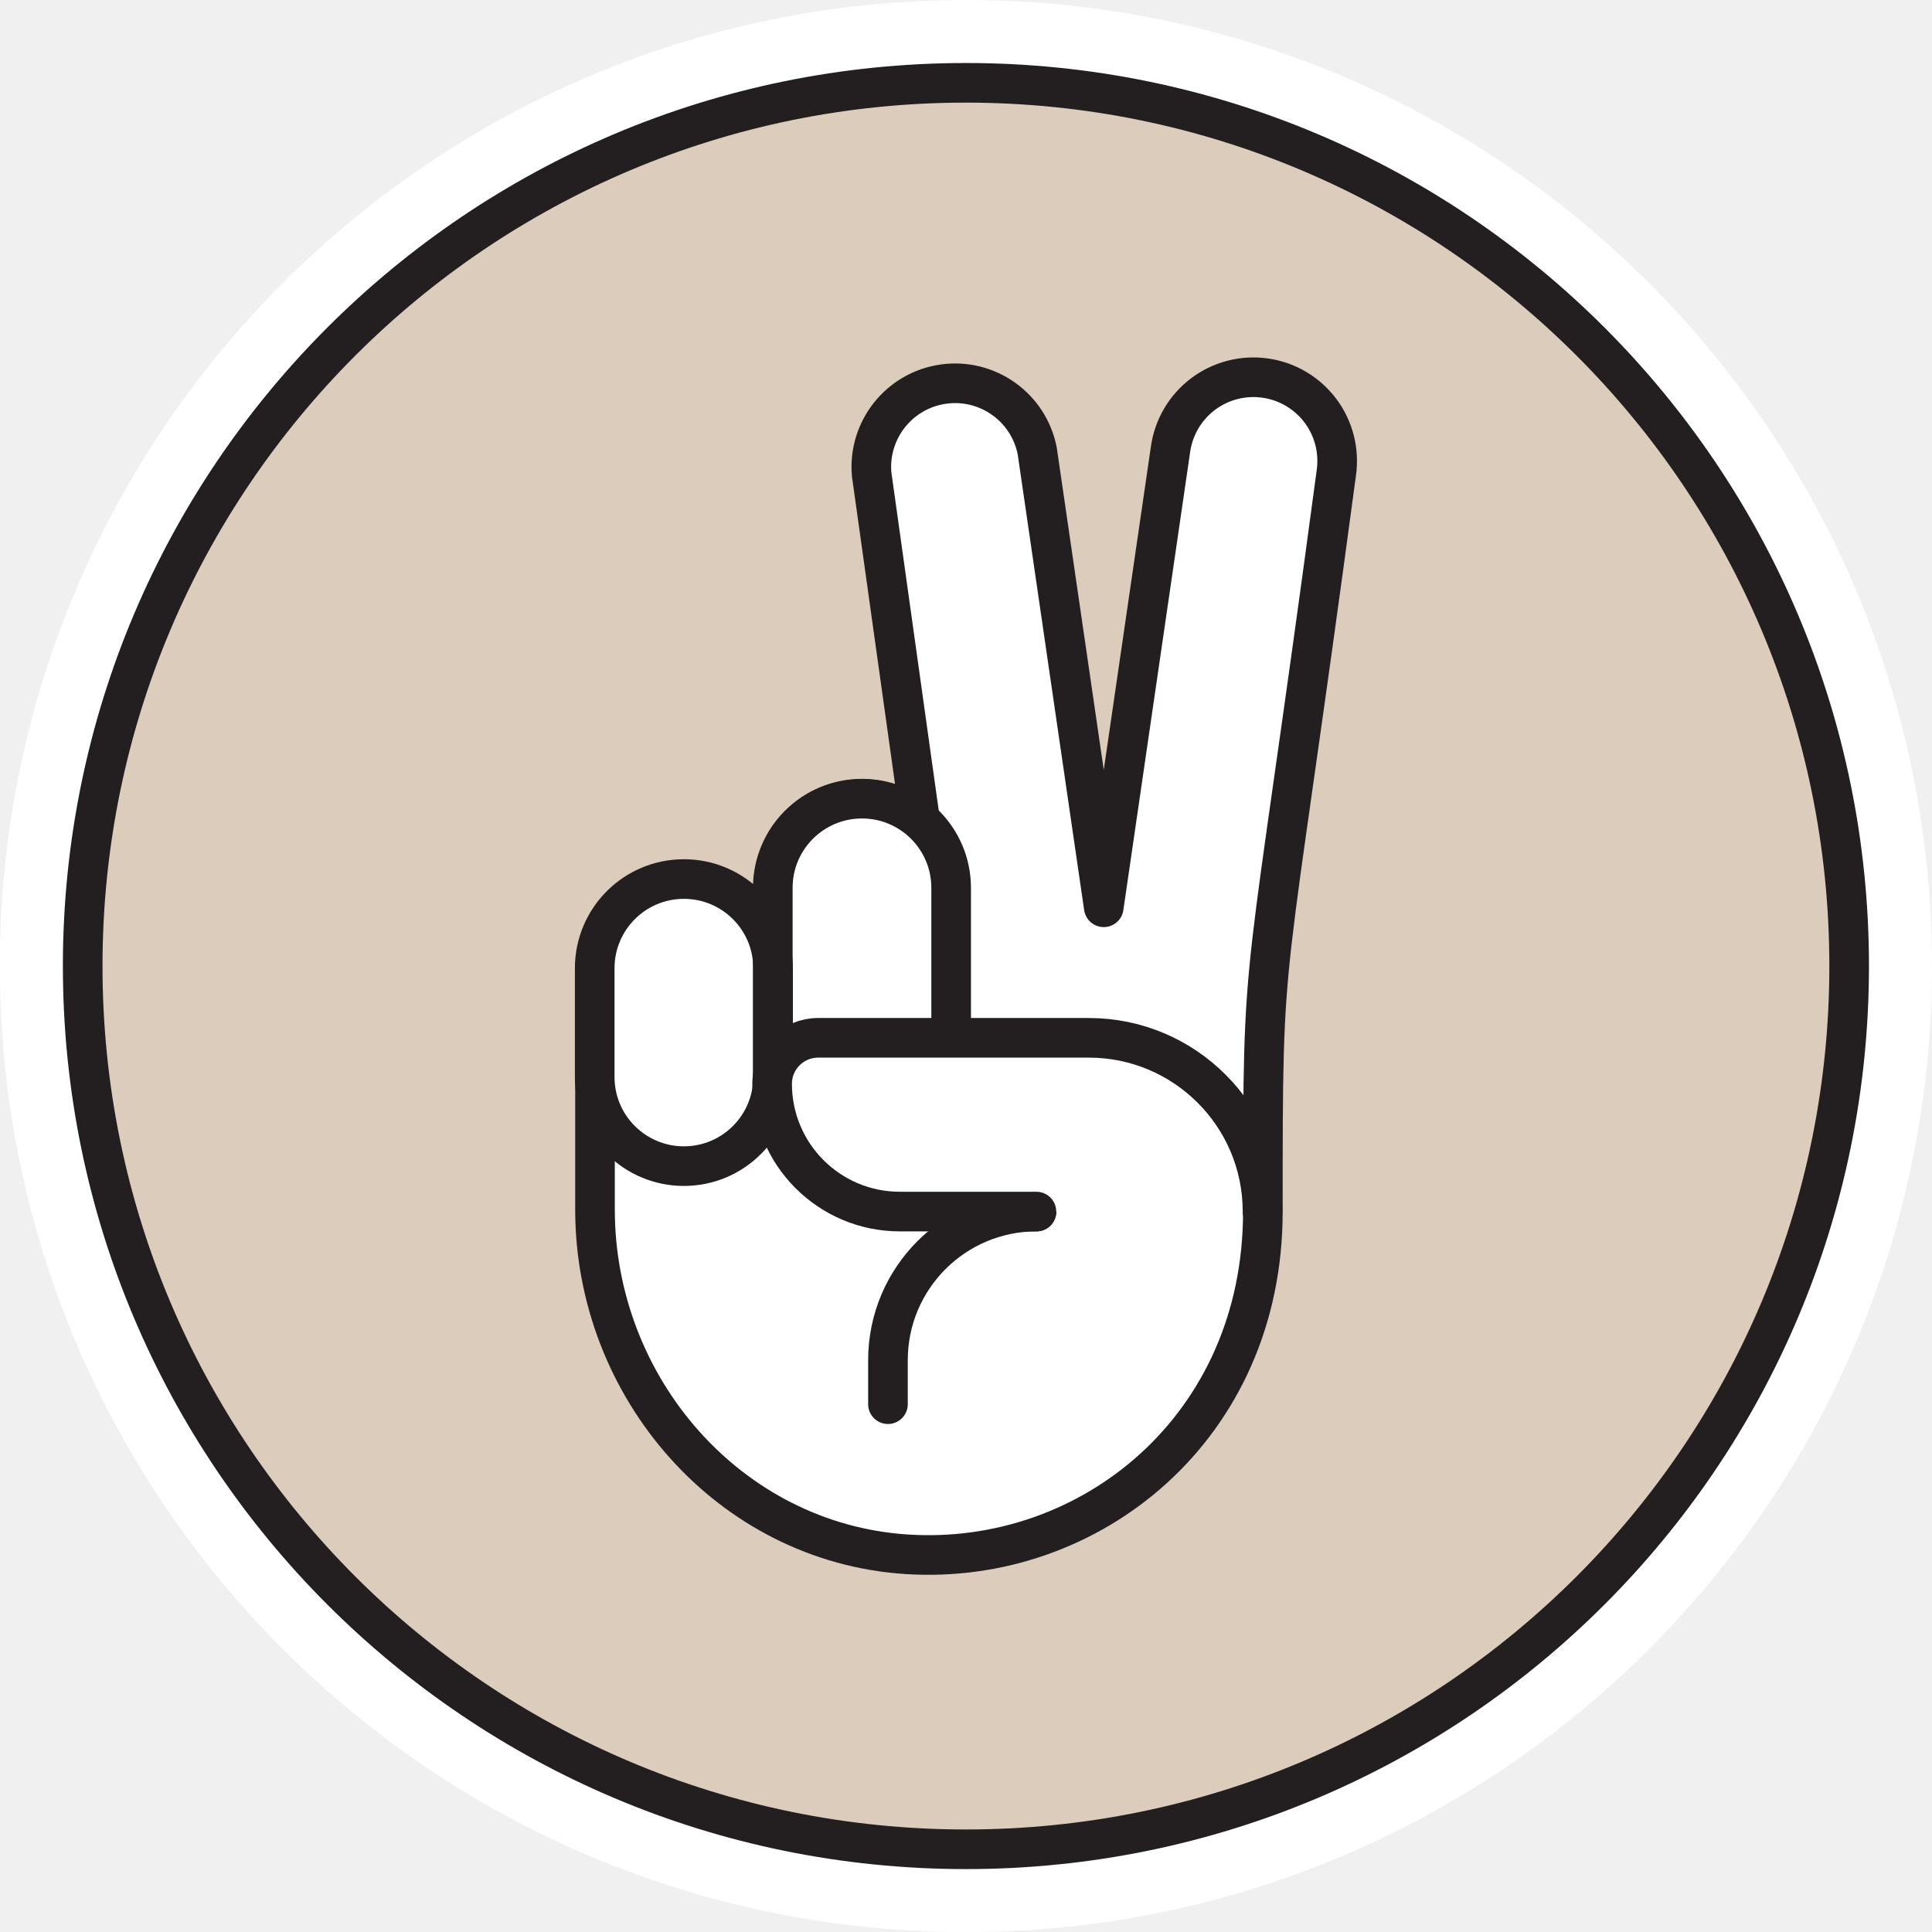
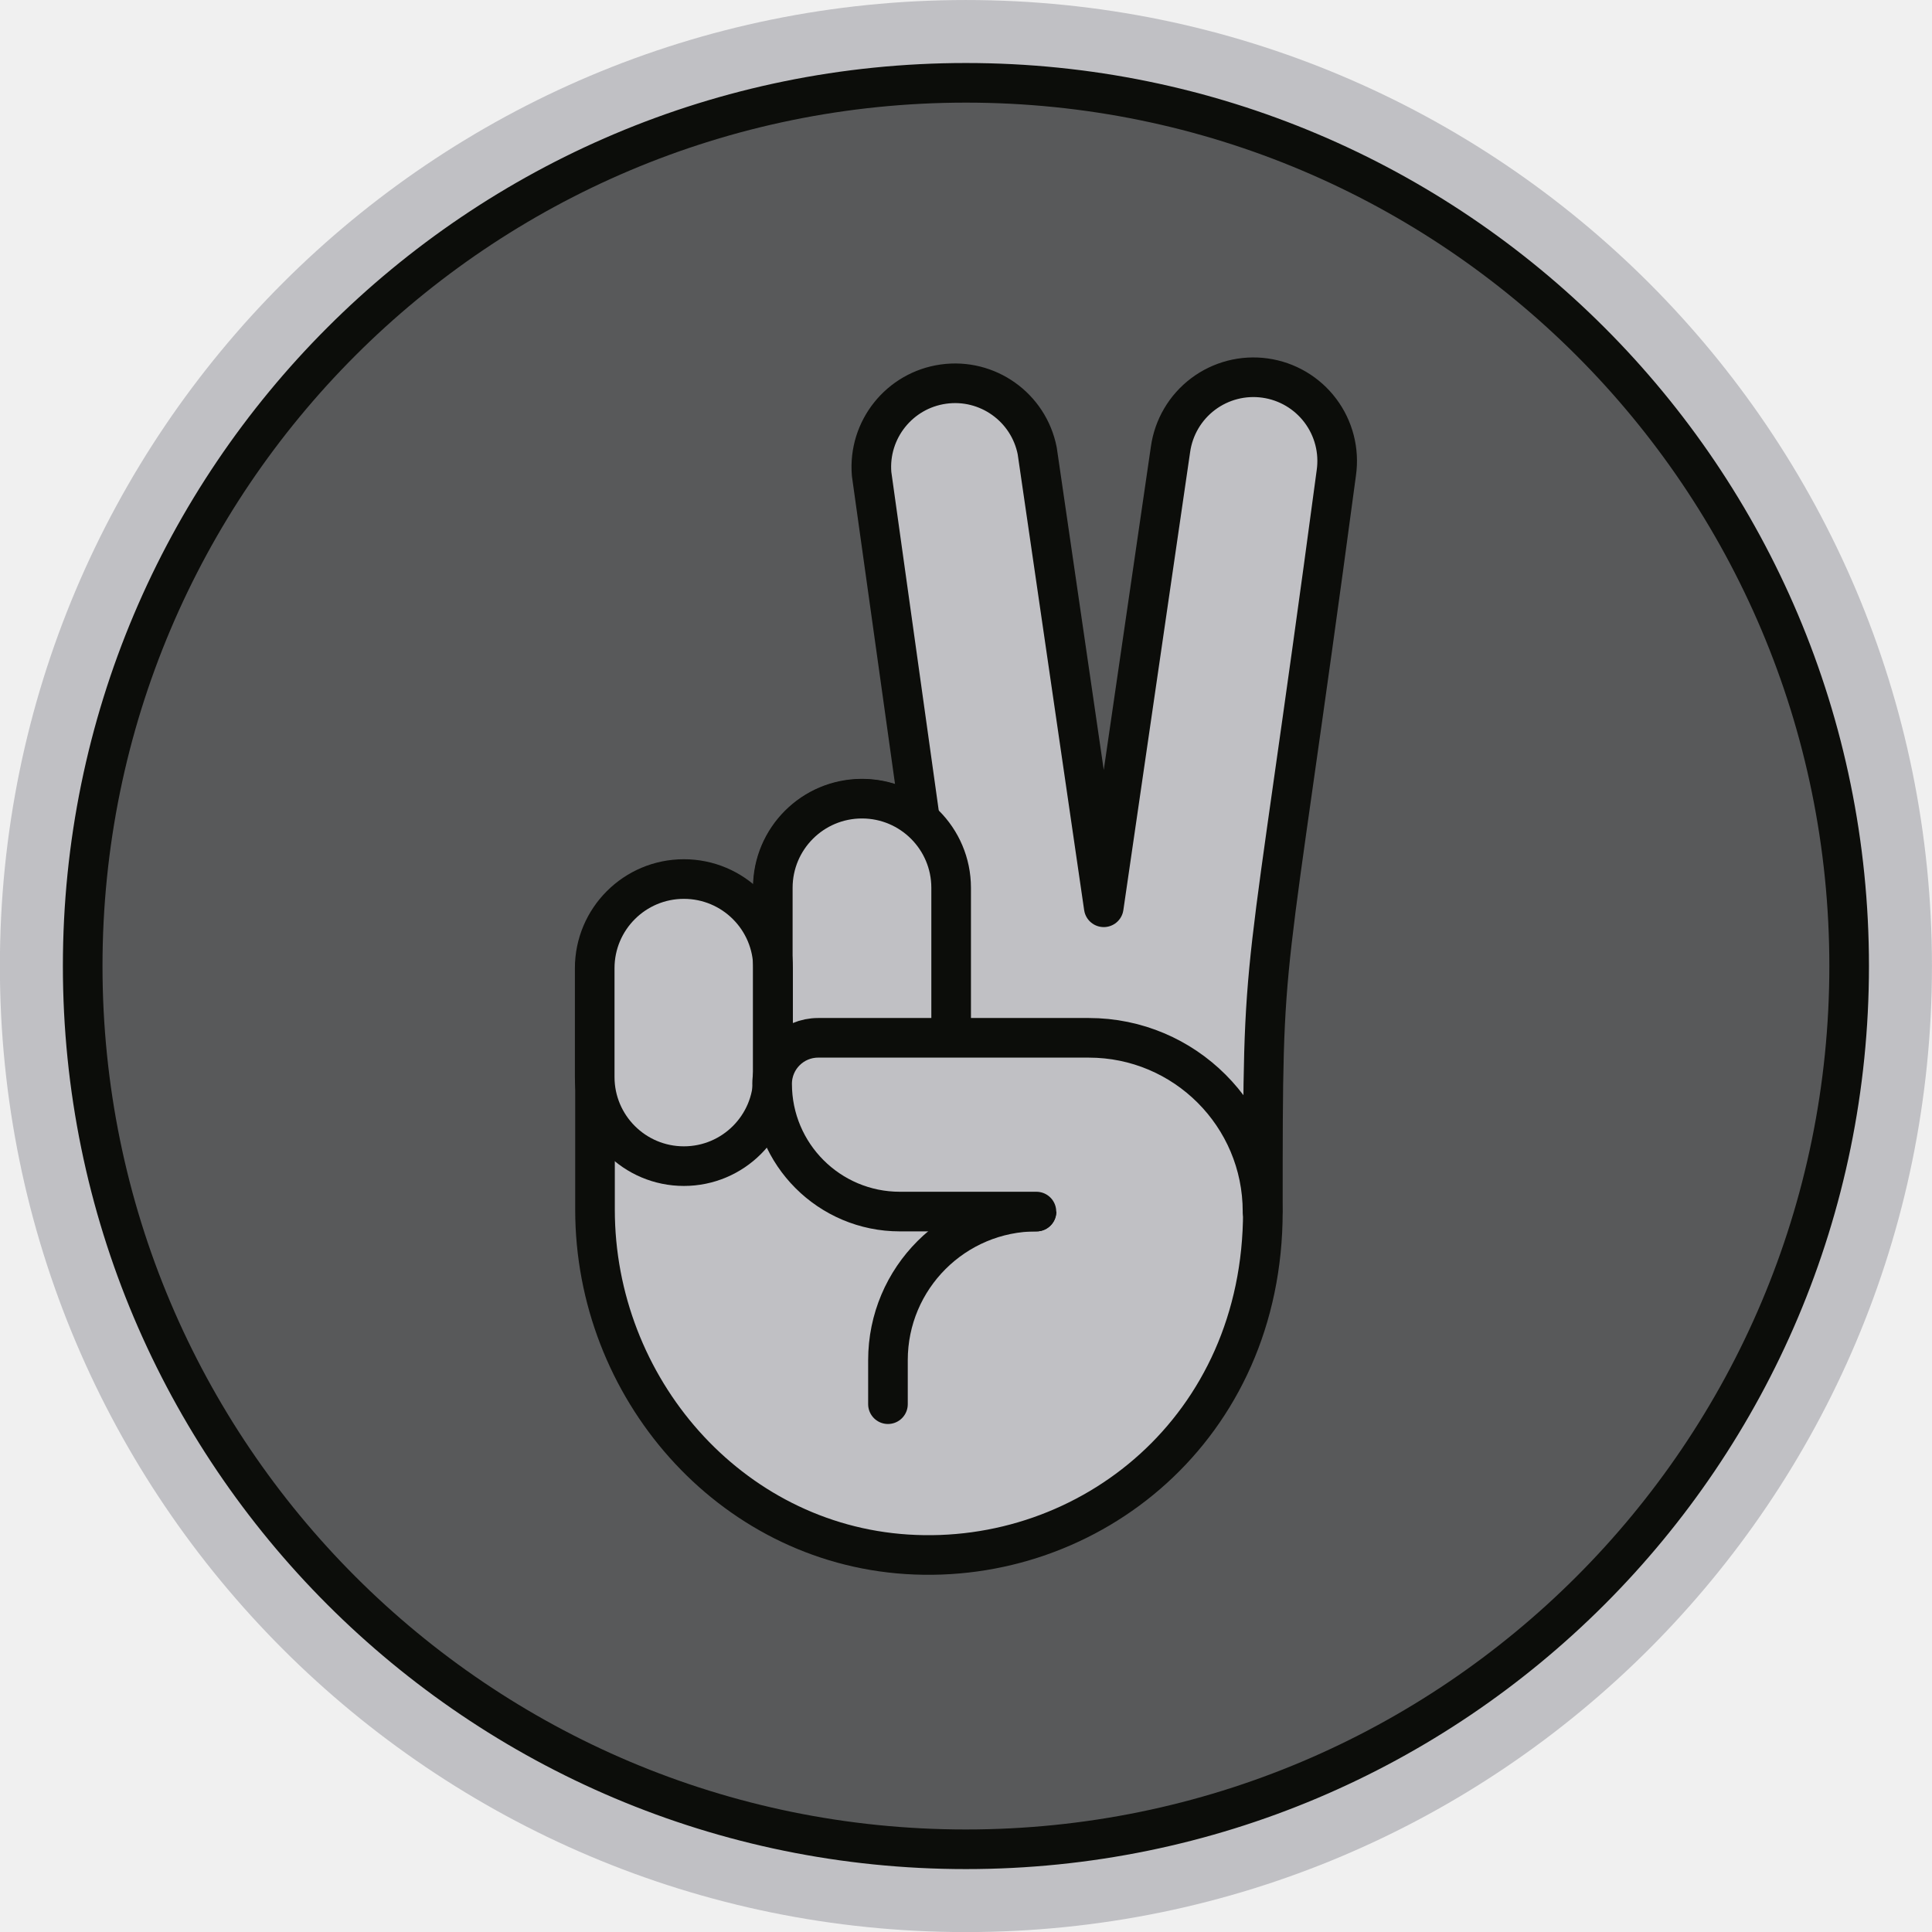
<svg xmlns="http://www.w3.org/2000/svg" width="120.38mm" height="120.38mm" version="1.1" viewBox="0 0 120.38 120.38" id="svg1029">
  <defs id="defs999">
    <style id="style997">.cls-1{isolation:isolate;}.cls-2{fill:#cfdfff;}.cls-3{opacity:0.3;mix-blend-mode:multiply;}.cls-4{fill:#fff;}.cls-5{fill:#ffe84a;}.cls-5,.cls-6,.cls-7,.cls-8{stroke:#231f20;stroke-width:9.33px;}.cls-5,.cls-7,.cls-8{stroke-miterlimit:10;}.cls-6{fill:none;stroke-linecap:round;stroke-linejoin:round;}.cls-7{fill:#00e1d4;}.cls-8{fill:#f1baf5;}</style>
  </defs>
  <g transform="translate(-118.62,-150.04)" id="g1027">
    <g transform="matrix(0.26458,0,0,0.26458,-80.021,-36.708)" style="isolation:isolate" data-name="Layer 1" id="g1025">
      <g transform="translate(0.002589,0.0024341)" id="g1023">
-         <circle class="cls-4" cx="978.25" cy="933.33" r="227.5" id="circle1001" />
-         <circle class="cls-8" cx="978.25" cy="933.33" r="208" fill="#dcccbb" id="circle1003" style="fill:#dcccbb;fill-opacity:1" />
-         <path class="cls-4" d="m 1048.7,794.86 a 19.71,19.71 0 0 0 -22.27,16.79 L 1010.71,919.49 995.04,812 a 19.72,19.72 0 0 0 -39,5.45 L 967.46,899 a 21,21 0 0 0 -34.62,15.91 v 18.93 a 21,21 0 0 0 -41.94,0 v 56.86 c 0,41.89 31.61,78.46 73.41,81.16 43.06,2.79 83.87,-29.71 83.87,-80.68 0,-67.31 0,-44.82 17.3,-174 a 19.71,19.71 0 0 0 -16.78,-22.32 z" id="path1005" />
-         <path class="cls-6" d="m 994.89,991.15 a 35,35 0 0 0 -35,35 v 10.36" id="path1007" />
-         <path class="cls-6" d="m 1048.7,794.86 a 19.71,19.71 0 0 0 -22.27,16.79 L 1010.71,919.49 995.04,812 a 19.72,19.72 0 0 0 -39,5.45 L 967.46,899 a 21,21 0 0 0 -34.62,15.91 v 18.93 a 21,21 0 0 0 -41.94,0 v 56.86 c 0,41.89 31.61,78.46 73.41,81.16 43.06,2.79 83.87,-29.71 83.87,-80.68 0,-67.31 0,-44.82 17.3,-174 a 19.71,19.71 0 0 0 -16.78,-22.32 z" id="path1009" />
-         <path class="cls-4" d="m 911.83,912.84 a 21,21 0 0 0 -21,21 v 25.61 a 21,21 0 0 0 21,21 21,21 0 0 0 21,-21 v -25.64 a 21,21 0 0 0 -21,-20.97 z" id="path1011" />
-         <path class="cls-4" d="m 953.77,893.91 a 21,21 0 0 0 -21,21 v 44.54 a 21,21 0 0 0 21,21 21,21 0 0 0 21,-21 v -44.57 a 21,21 0 0 0 -21,-20.97 z" id="path1013" />
-         <path class="cls-6" d="m 911.83,912.84 a 21,21 0 0 0 -21,21 v 25.61 a 21,21 0 0 0 21,21 21,21 0 0 0 21,-21 v -25.64 a 21,21 0 0 0 -21,-20.97 z" id="path1015" />
-         <path class="cls-6" d="m 953.77,893.91 a 21,21 0 0 0 -21,21 v 44.54 a 21,21 0 0 0 21,21 21,21 0 0 0 21,-21 v -44.57 a 21,21 0 0 0 -21,-20.97 z" id="path1017" />
-         <path class="cls-4" d="m 1048.1,991.15 a 40.92,40.92 0 0 0 -40.92,-40.92 h -63.72 a 10.84,10.84 0 0 0 -10.85,10.84 30.08,30.08 0 0 0 30.08,30.08 h 32.16" id="path1019" />
-         <path class="cls-6" d="m 1048.1,991.15 a 40.92,40.92 0 0 0 -40.92,-40.92 h -63.72 a 10.84,10.84 0 0 0 -10.85,10.84 30.08,30.08 0 0 0 30.08,30.08 h 32.16" id="path1021" />
+         <circle class="cls-4" cx="978.25" cy="933.33" r="227.5" id="circle1001" style="fill:#c0c0c4;fill-opacity:1" />
+         <circle class="cls-8" cx="978.25" cy="933.33" r="208" fill="#dcccbb" id="circle1003" style="fill:#58595a;fill-opacity:1;stroke:#0c0d0a;stroke-opacity:1" />
+         <path class="cls-4" d="m 1048.7,794.86 a 19.71,19.71 0 0 0 -22.27,16.79 L 1010.71,919.49 995.04,812 a 19.72,19.72 0 0 0 -39,5.45 L 967.46,899 a 21,21 0 0 0 -34.62,15.91 v 18.93 a 21,21 0 0 0 -41.94,0 v 56.86 c 0,41.89 31.61,78.46 73.41,81.16 43.06,2.79 83.87,-29.71 83.87,-80.68 0,-67.31 0,-44.82 17.3,-174 a 19.71,19.71 0 0 0 -16.78,-22.32 z" id="path1005" style="fill:#c0c0c4;fill-opacity:1" />
+         <path class="cls-6" d="m 994.89,991.15 a 35,35 0 0 0 -35,35 v 10.36" id="path1007" style="stroke:#0c0d0a;stroke-opacity:1" />
+         <path class="cls-6" d="m 1048.7,794.86 a 19.71,19.71 0 0 0 -22.27,16.79 L 1010.71,919.49 995.04,812 a 19.72,19.72 0 0 0 -39,5.45 L 967.46,899 a 21,21 0 0 0 -34.62,15.91 v 18.93 a 21,21 0 0 0 -41.94,0 v 56.86 c 0,41.89 31.61,78.46 73.41,81.16 43.06,2.79 83.87,-29.71 83.87,-80.68 0,-67.31 0,-44.82 17.3,-174 a 19.71,19.71 0 0 0 -16.78,-22.32 z" id="path1009" style="stroke:#0c0d0a;stroke-opacity:1" />
+         <path class="cls-4" d="m 911.83,912.84 a 21,21 0 0 0 -21,21 v 25.61 a 21,21 0 0 0 21,21 21,21 0 0 0 21,-21 v -25.64 a 21,21 0 0 0 -21,-20.97 z" id="path1011" style="fill:#c0c0c4;fill-opacity:1" />
+         <path class="cls-4" d="m 953.77,893.91 a 21,21 0 0 0 -21,21 v 44.54 a 21,21 0 0 0 21,21 21,21 0 0 0 21,-21 v -44.57 a 21,21 0 0 0 -21,-20.97 z" id="path1013" style="fill:#c0c0c4;fill-opacity:1" />
+         <path class="cls-6" d="m 911.83,912.84 a 21,21 0 0 0 -21,21 v 25.61 a 21,21 0 0 0 21,21 21,21 0 0 0 21,-21 v -25.64 a 21,21 0 0 0 -21,-20.97 z" id="path1015" style="stroke:#0c0d0a;stroke-opacity:1" />
+         <path class="cls-6" d="m 953.77,893.91 a 21,21 0 0 0 -21,21 v 44.54 a 21,21 0 0 0 21,21 21,21 0 0 0 21,-21 v -44.57 a 21,21 0 0 0 -21,-20.97 z" id="path1017" style="stroke:#0c0d0a;stroke-opacity:1" />
+         <path class="cls-4" d="m 1048.1,991.15 a 40.92,40.92 0 0 0 -40.92,-40.92 h -63.72 a 10.84,10.84 0 0 0 -10.85,10.84 30.08,30.08 0 0 0 30.08,30.08 h 32.16" id="path1019" style="fill:#c0c0c4;fill-opacity:1" />
+         <path class="cls-6" d="m 1048.1,991.15 a 40.92,40.92 0 0 0 -40.92,-40.92 h -63.72 a 10.84,10.84 0 0 0 -10.85,10.84 30.08,30.08 0 0 0 30.08,30.08 h 32.16" id="path1021" style="stroke:#0c0d0a;stroke-opacity:1" />
      </g>
    </g>
  </g>
</svg>
